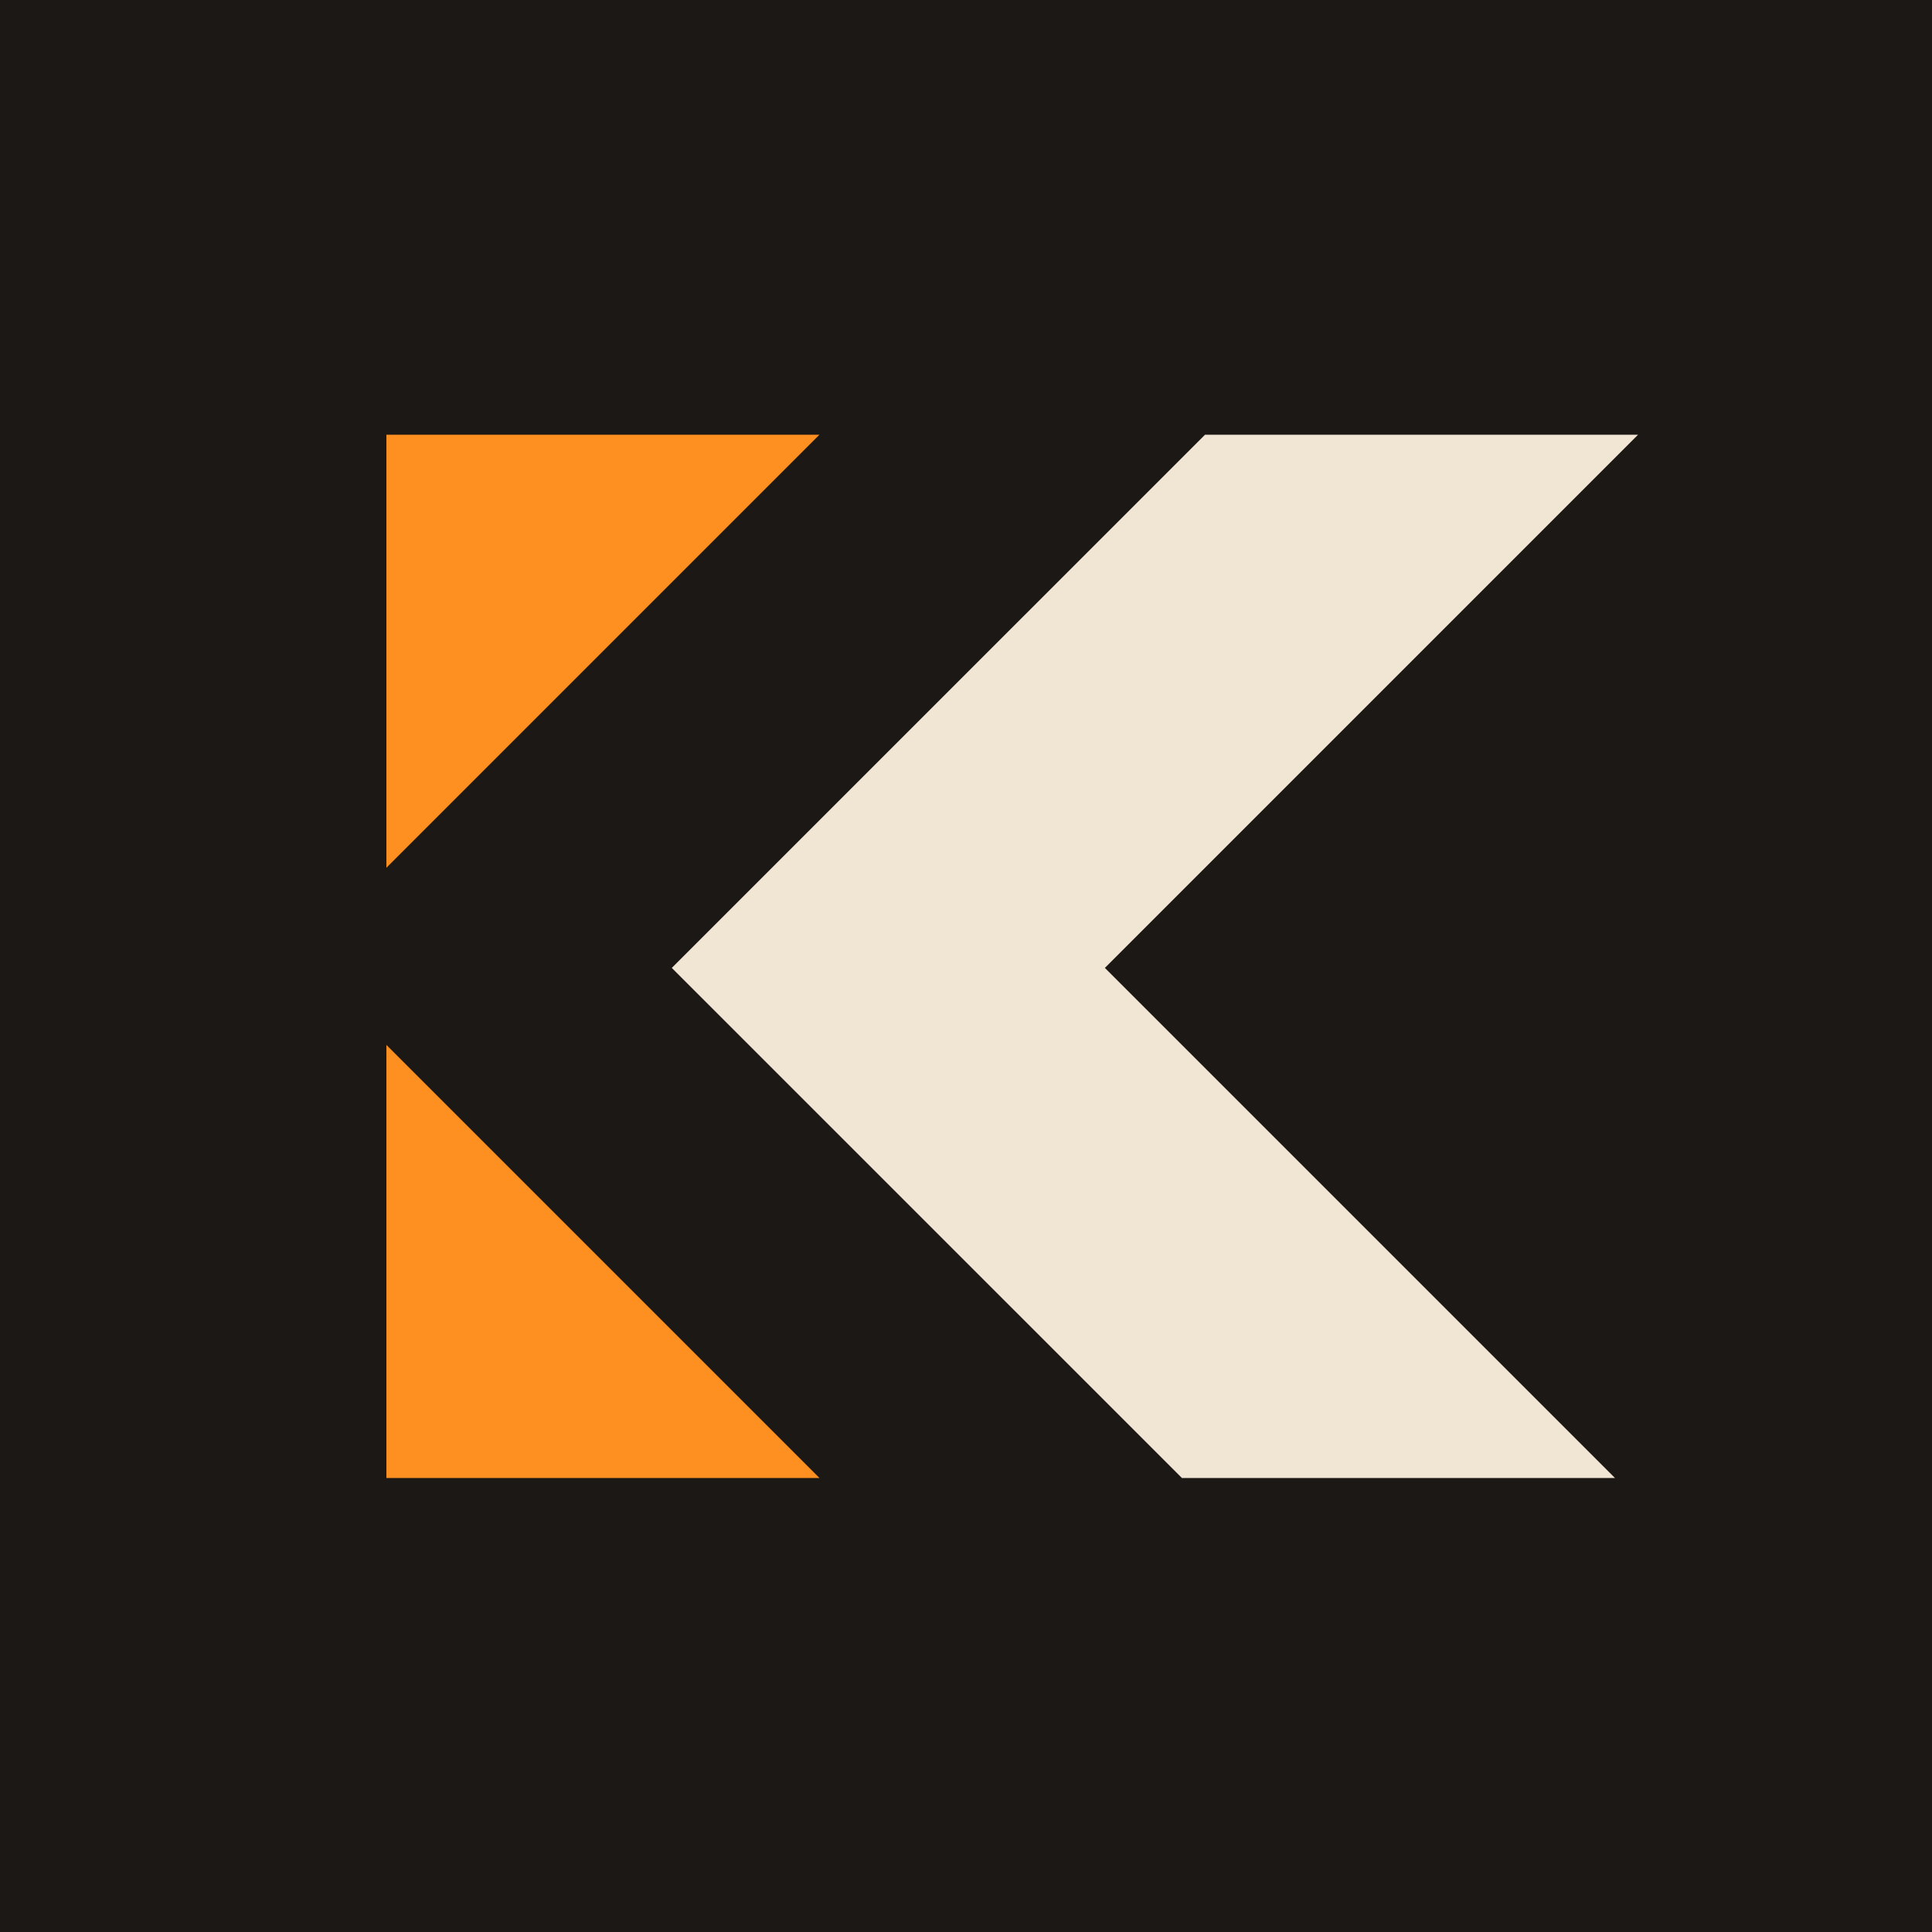
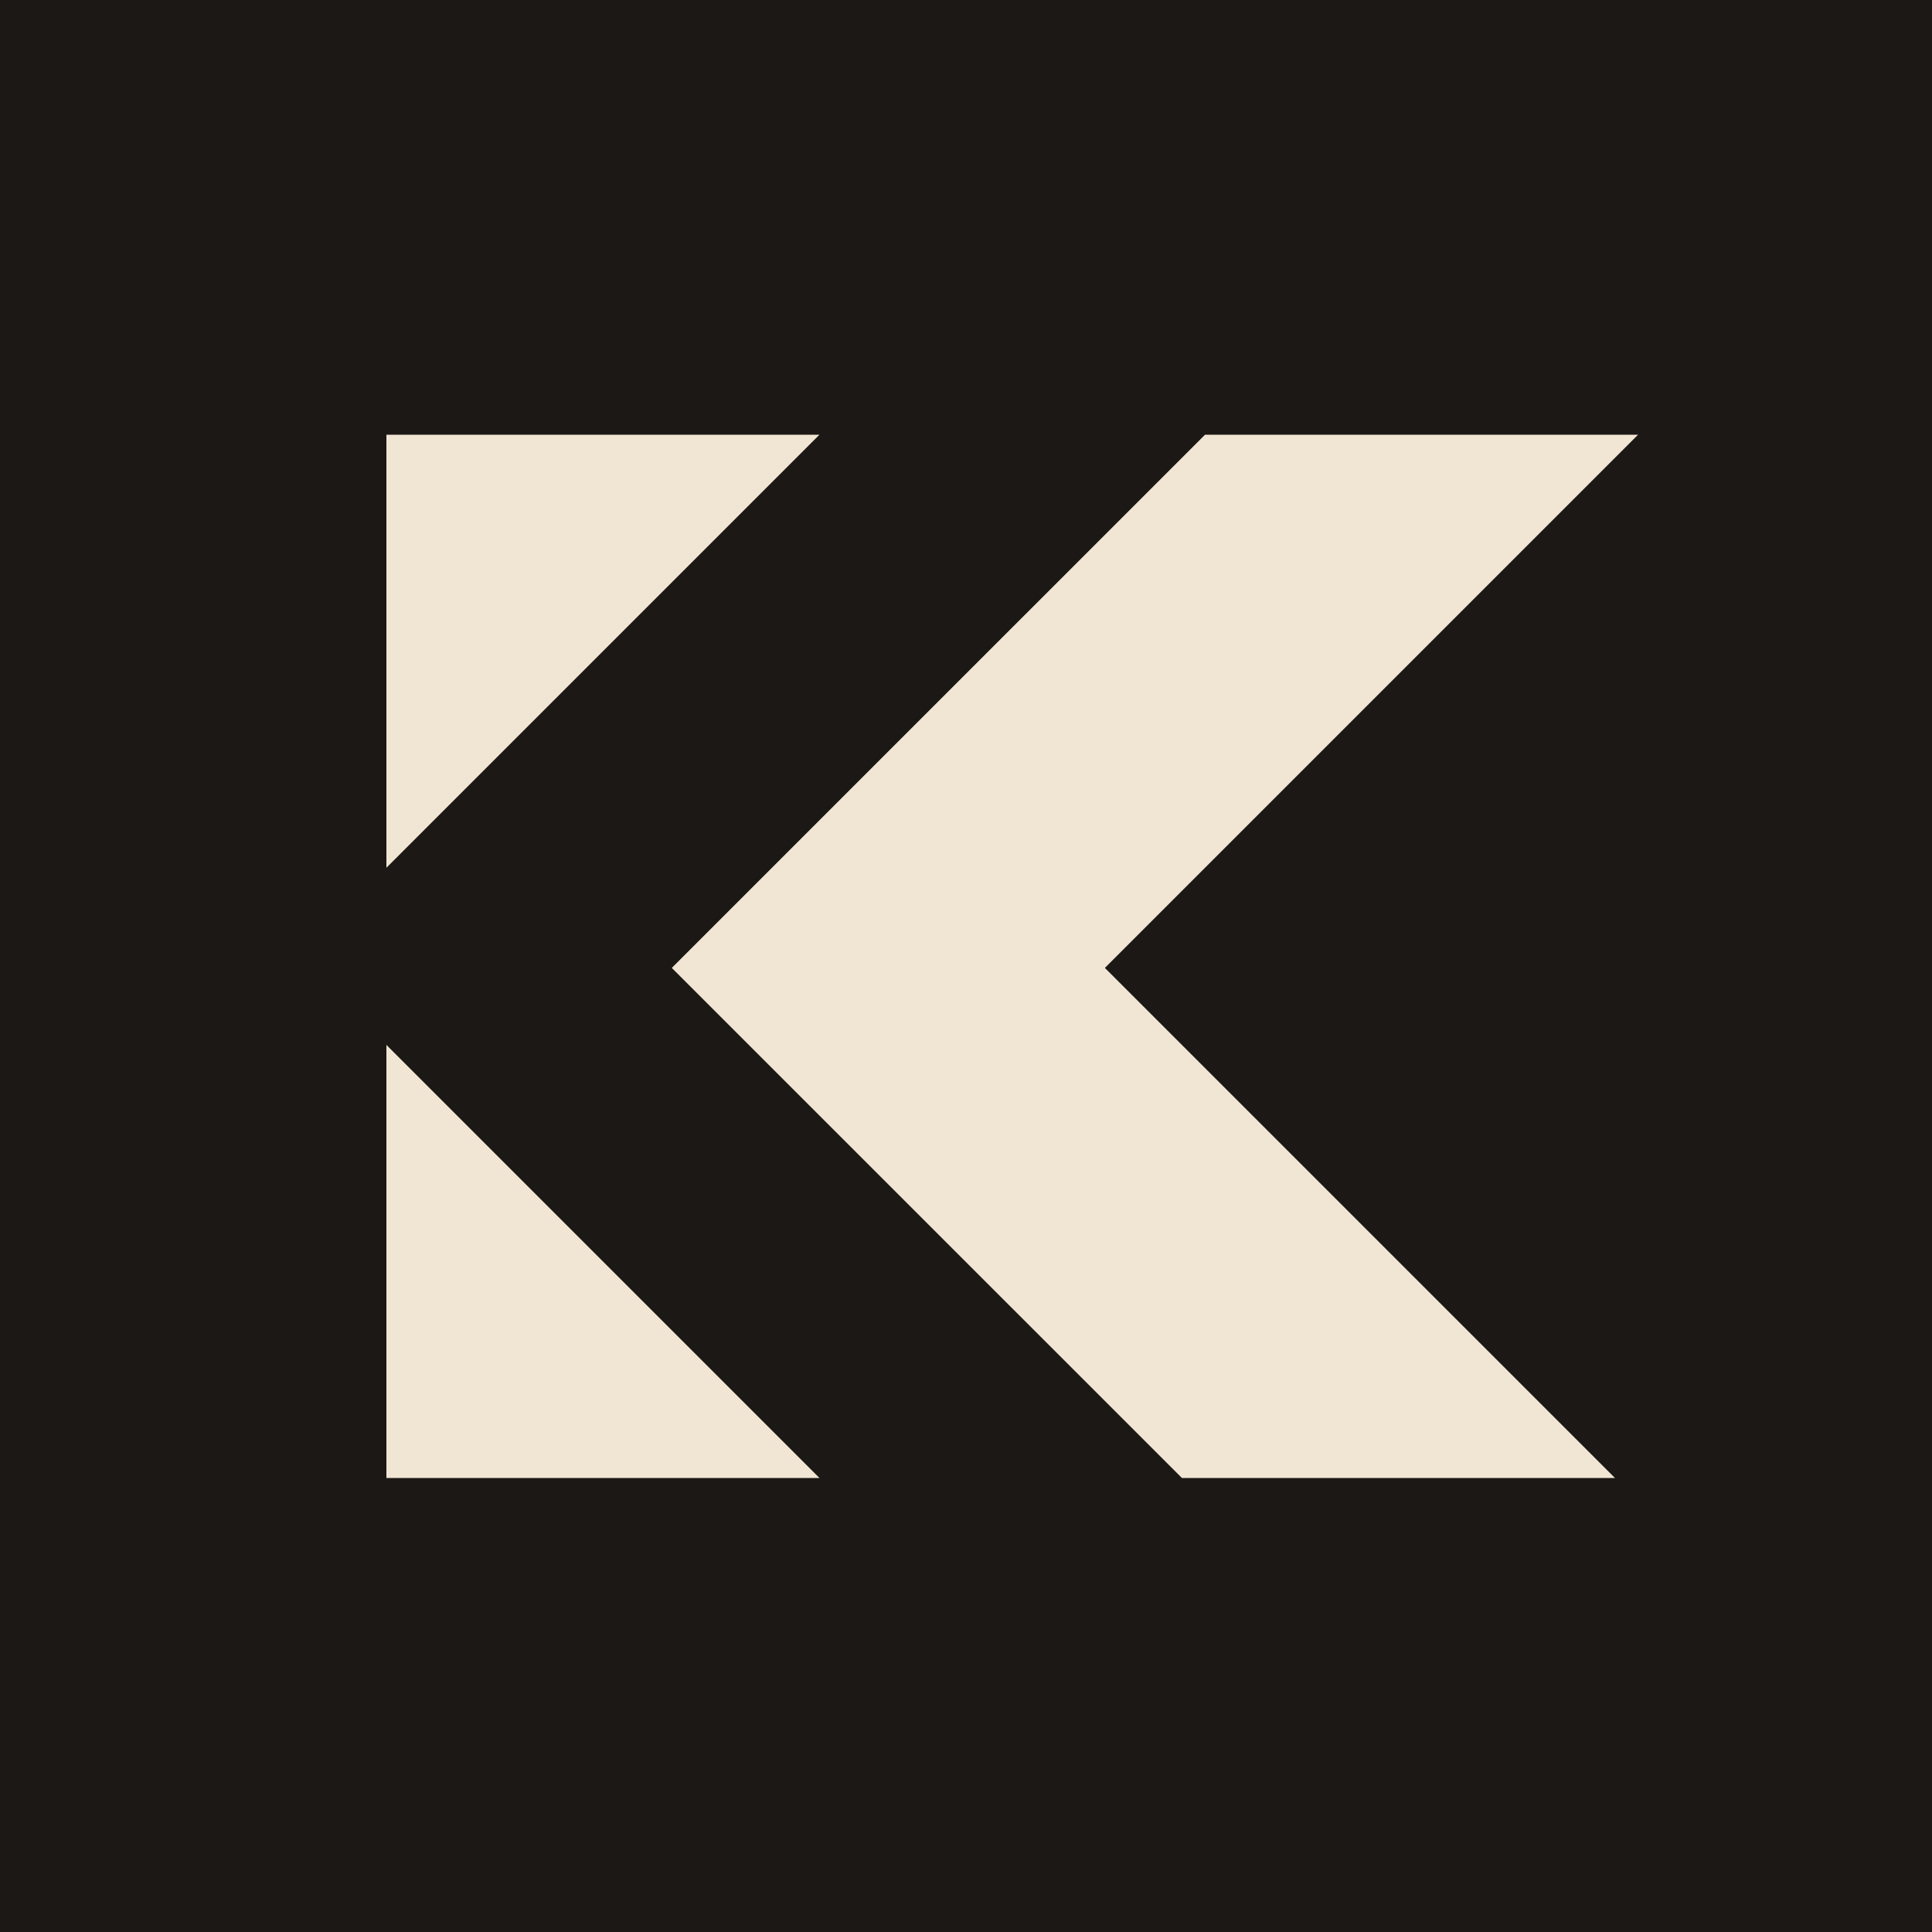
<svg xmlns="http://www.w3.org/2000/svg" width="80" height="80" viewBox="0 0 80 80" fill="none">
  <rect width="80" height="80" fill="#1C1815" />
-   <path d="M16 18H33.932L16 35.932V18Z" fill="#FE8F21" />
-   <path d="M16 61.2H33.932L16 43.268V61.2Z" fill="#FE8F21" />
+   <path d="M16 18H33.932L16 35.932V18Z" fill="#F1E6D4" />
+   <path d="M16 61.2H33.932L16 43.268V61.2Z" fill="#F1E6D4" />
  <path d="M45.751 40.079L66.872 61.2H48.94L27.818 40.079L49.898 18H67.829L45.751 40.079Z" fill="#F1E6D4" />
</svg>
